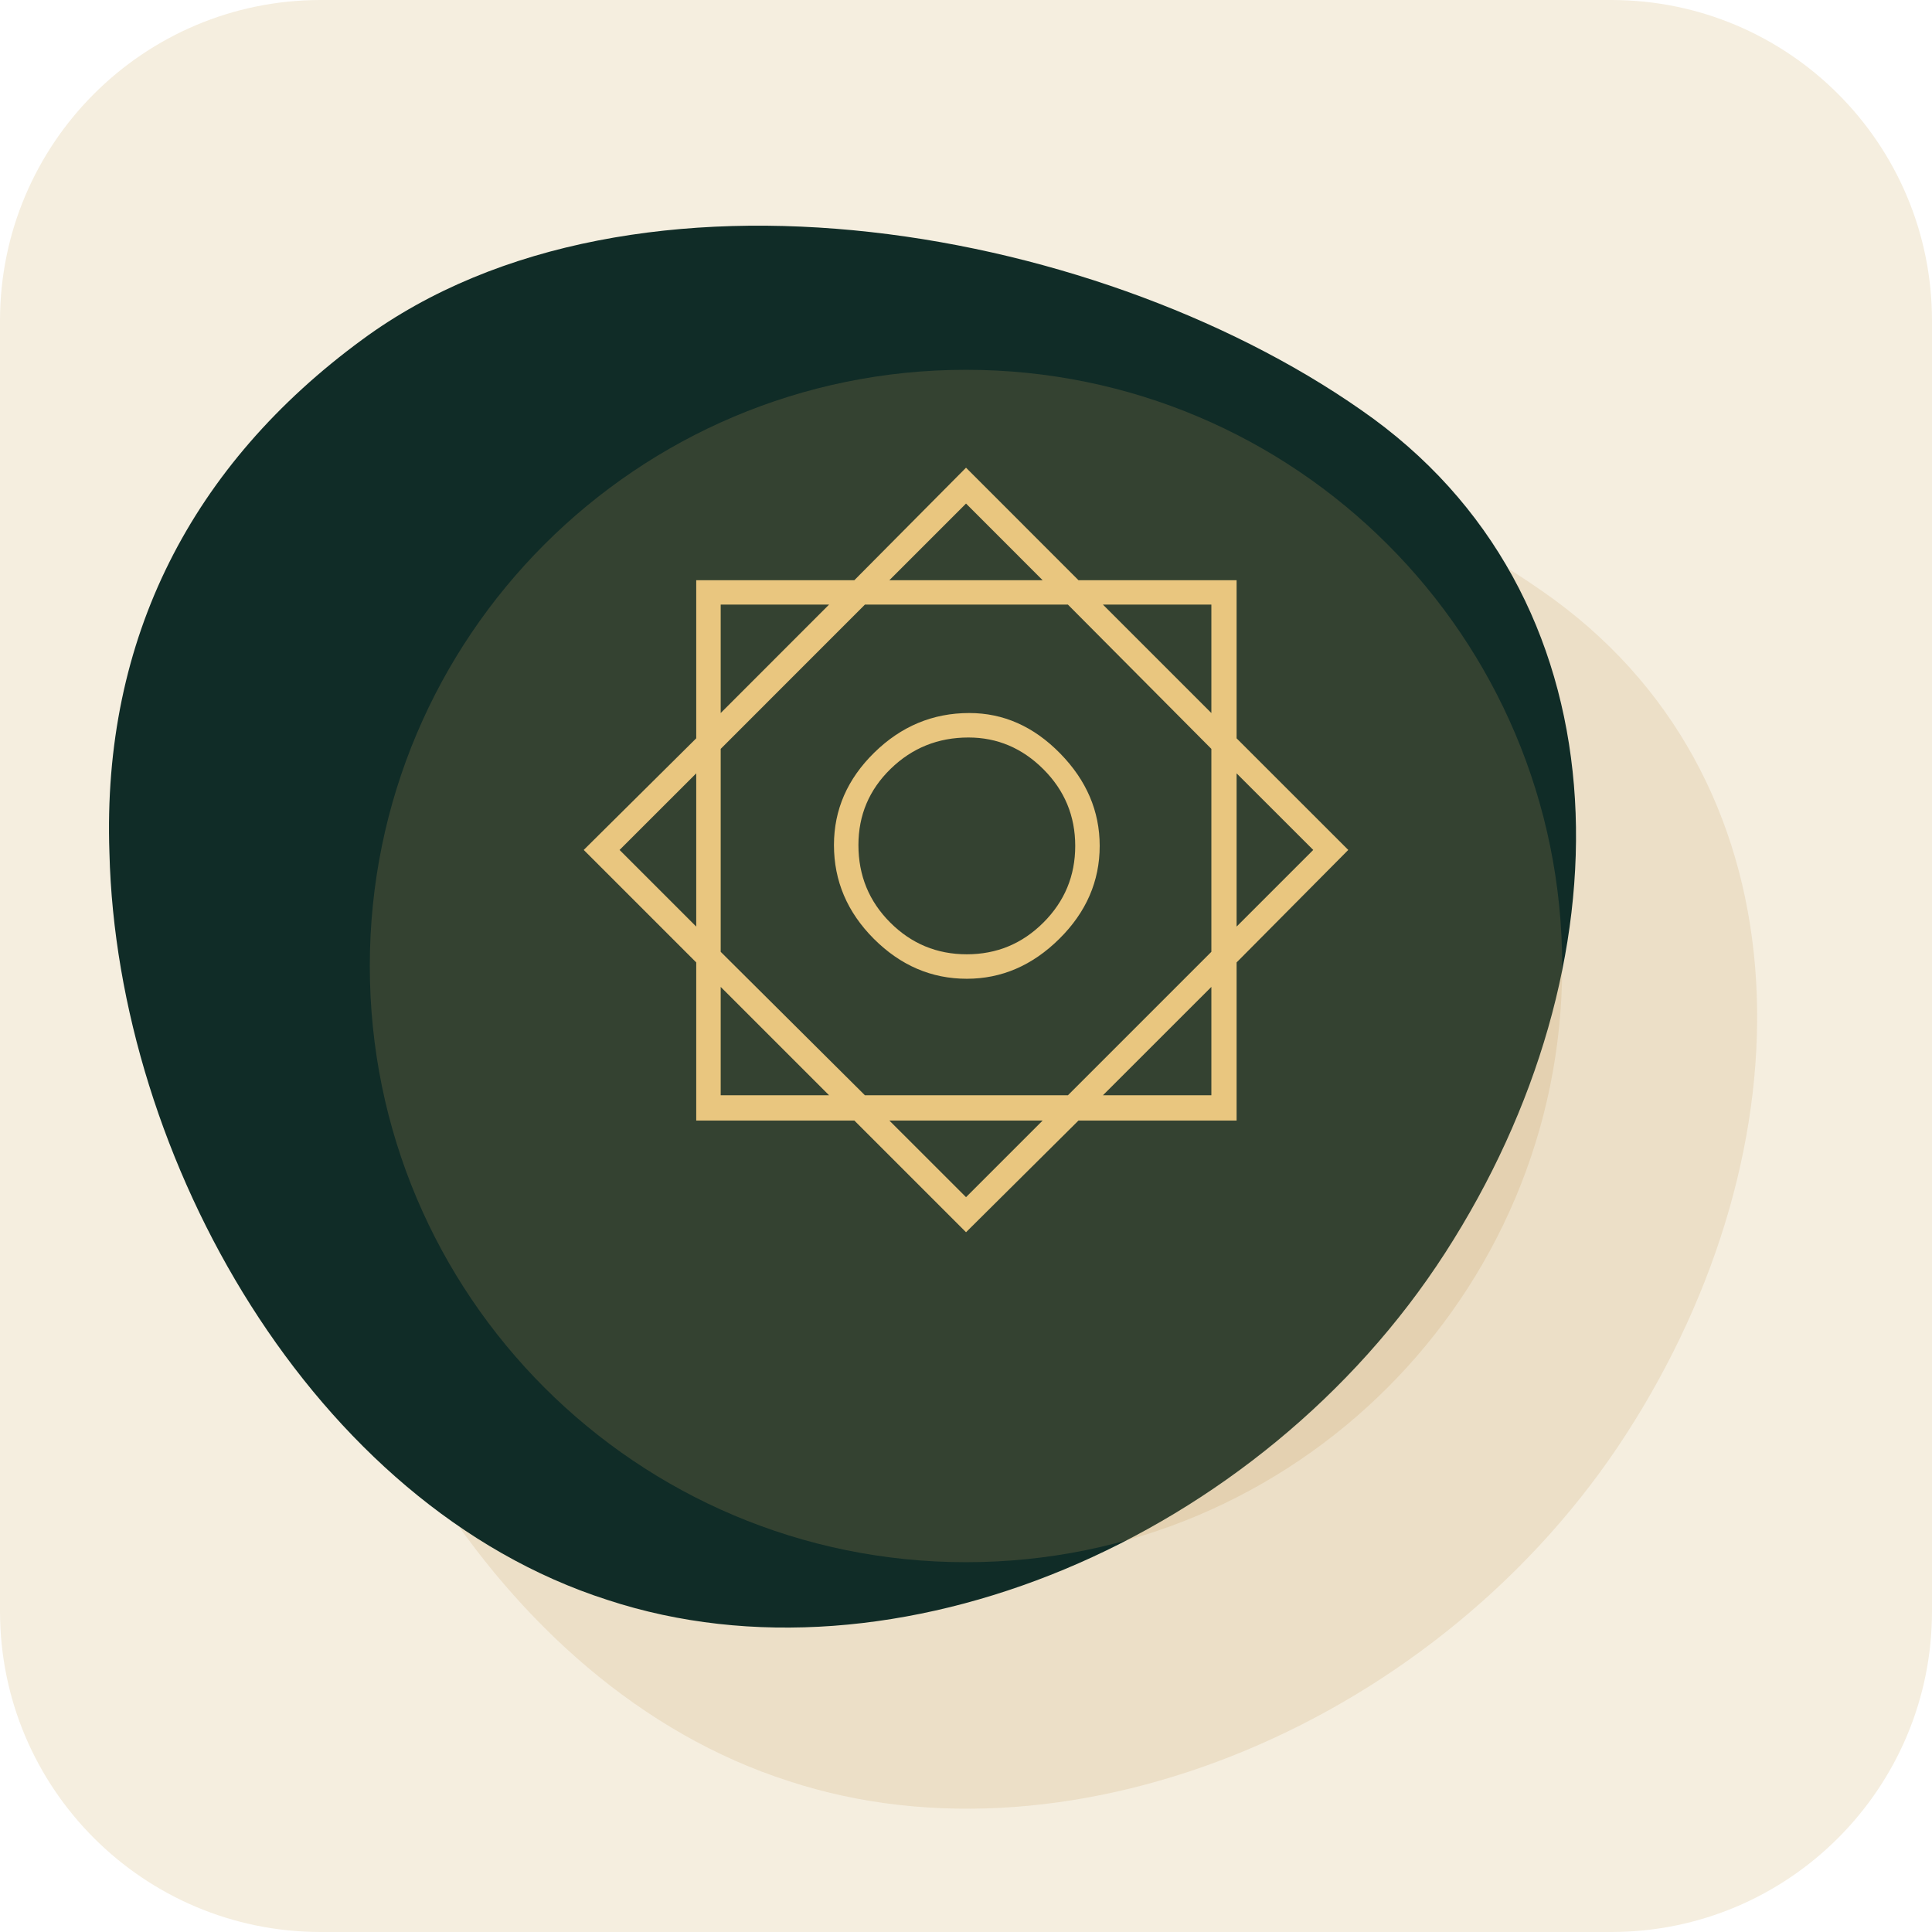
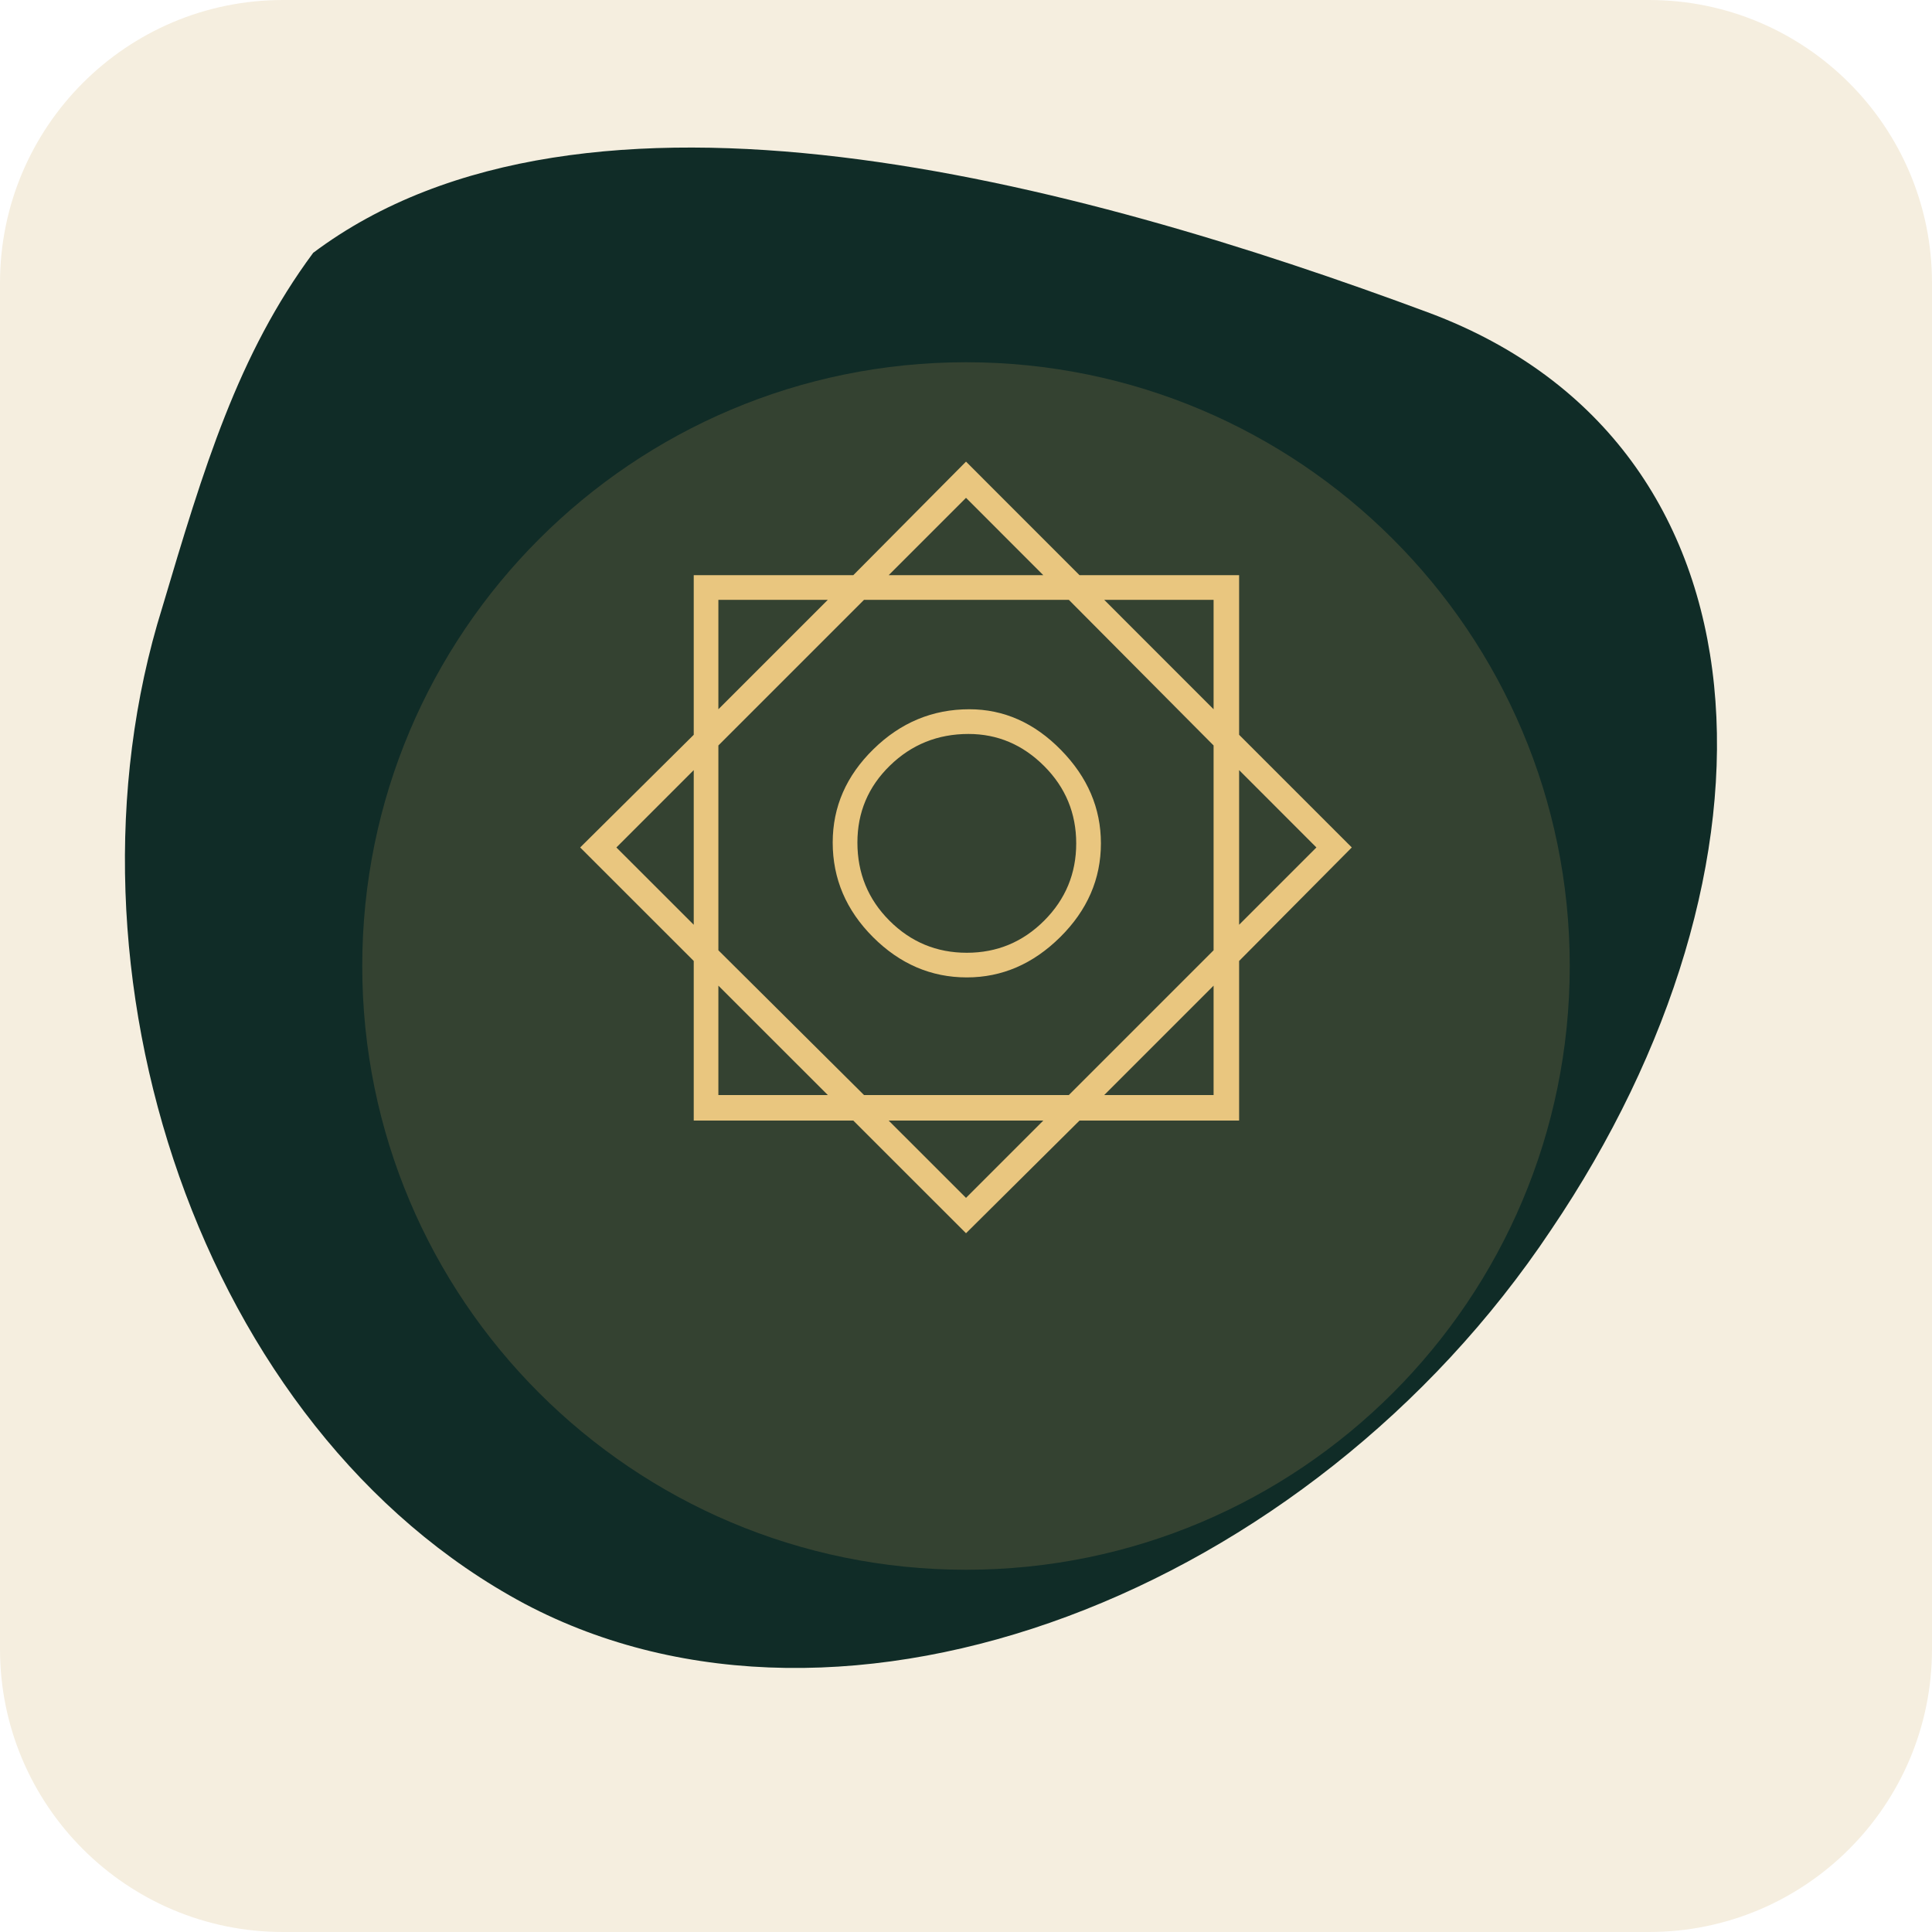
<svg xmlns="http://www.w3.org/2000/svg" viewBox="0 0 512 512" role="img" aria-labelledby="title">
-   <rect width="512" height="512" rx="85" fill="#f5eedf" />
-   <path d="M120 114C192 61 318 84 388 135c68 50 68 145 19 221-49 76-146 117-222 92-78-25-130-117-132-198-2-57 22-103 67-136Z" transform="translate(24 24)" fill="#c49a5a" opacity=".18" />
-   <path d="M96 90C168 37 294 60 364 111c68 50 68 145 19 221-49 76-146 117-222 92-78-25-130-117-132-198-2-57 22-103 67-136Z" fill="#102c27" />
-   <circle cx="256" cy="256" r="158" fill="#c49a5a" opacity=".2" />
-   <text x="50%" y="58%" text-anchor="middle" font-size="216" fill="#e9c67f" font-family="serif">۞</text>
+   <rect width="512" height="512" rx="75" fill="#f5eedf" />
+   <path d="M83 67C155 13 285 48 379 83c93 35 97 147 32 243-64 96-187 144-272 99C53 379 13 257 43 161c11-37 20-67 40-94Z" fill="#102c27" />
+   <circle cx="256" cy="256" r="160" fill="#c49a5a" opacity=".2" />
+   <text x="50%" y="58%" text-anchor="middle" font-size="218" fill="#e9c67f" font-family="serif">۞</text>
</svg>
